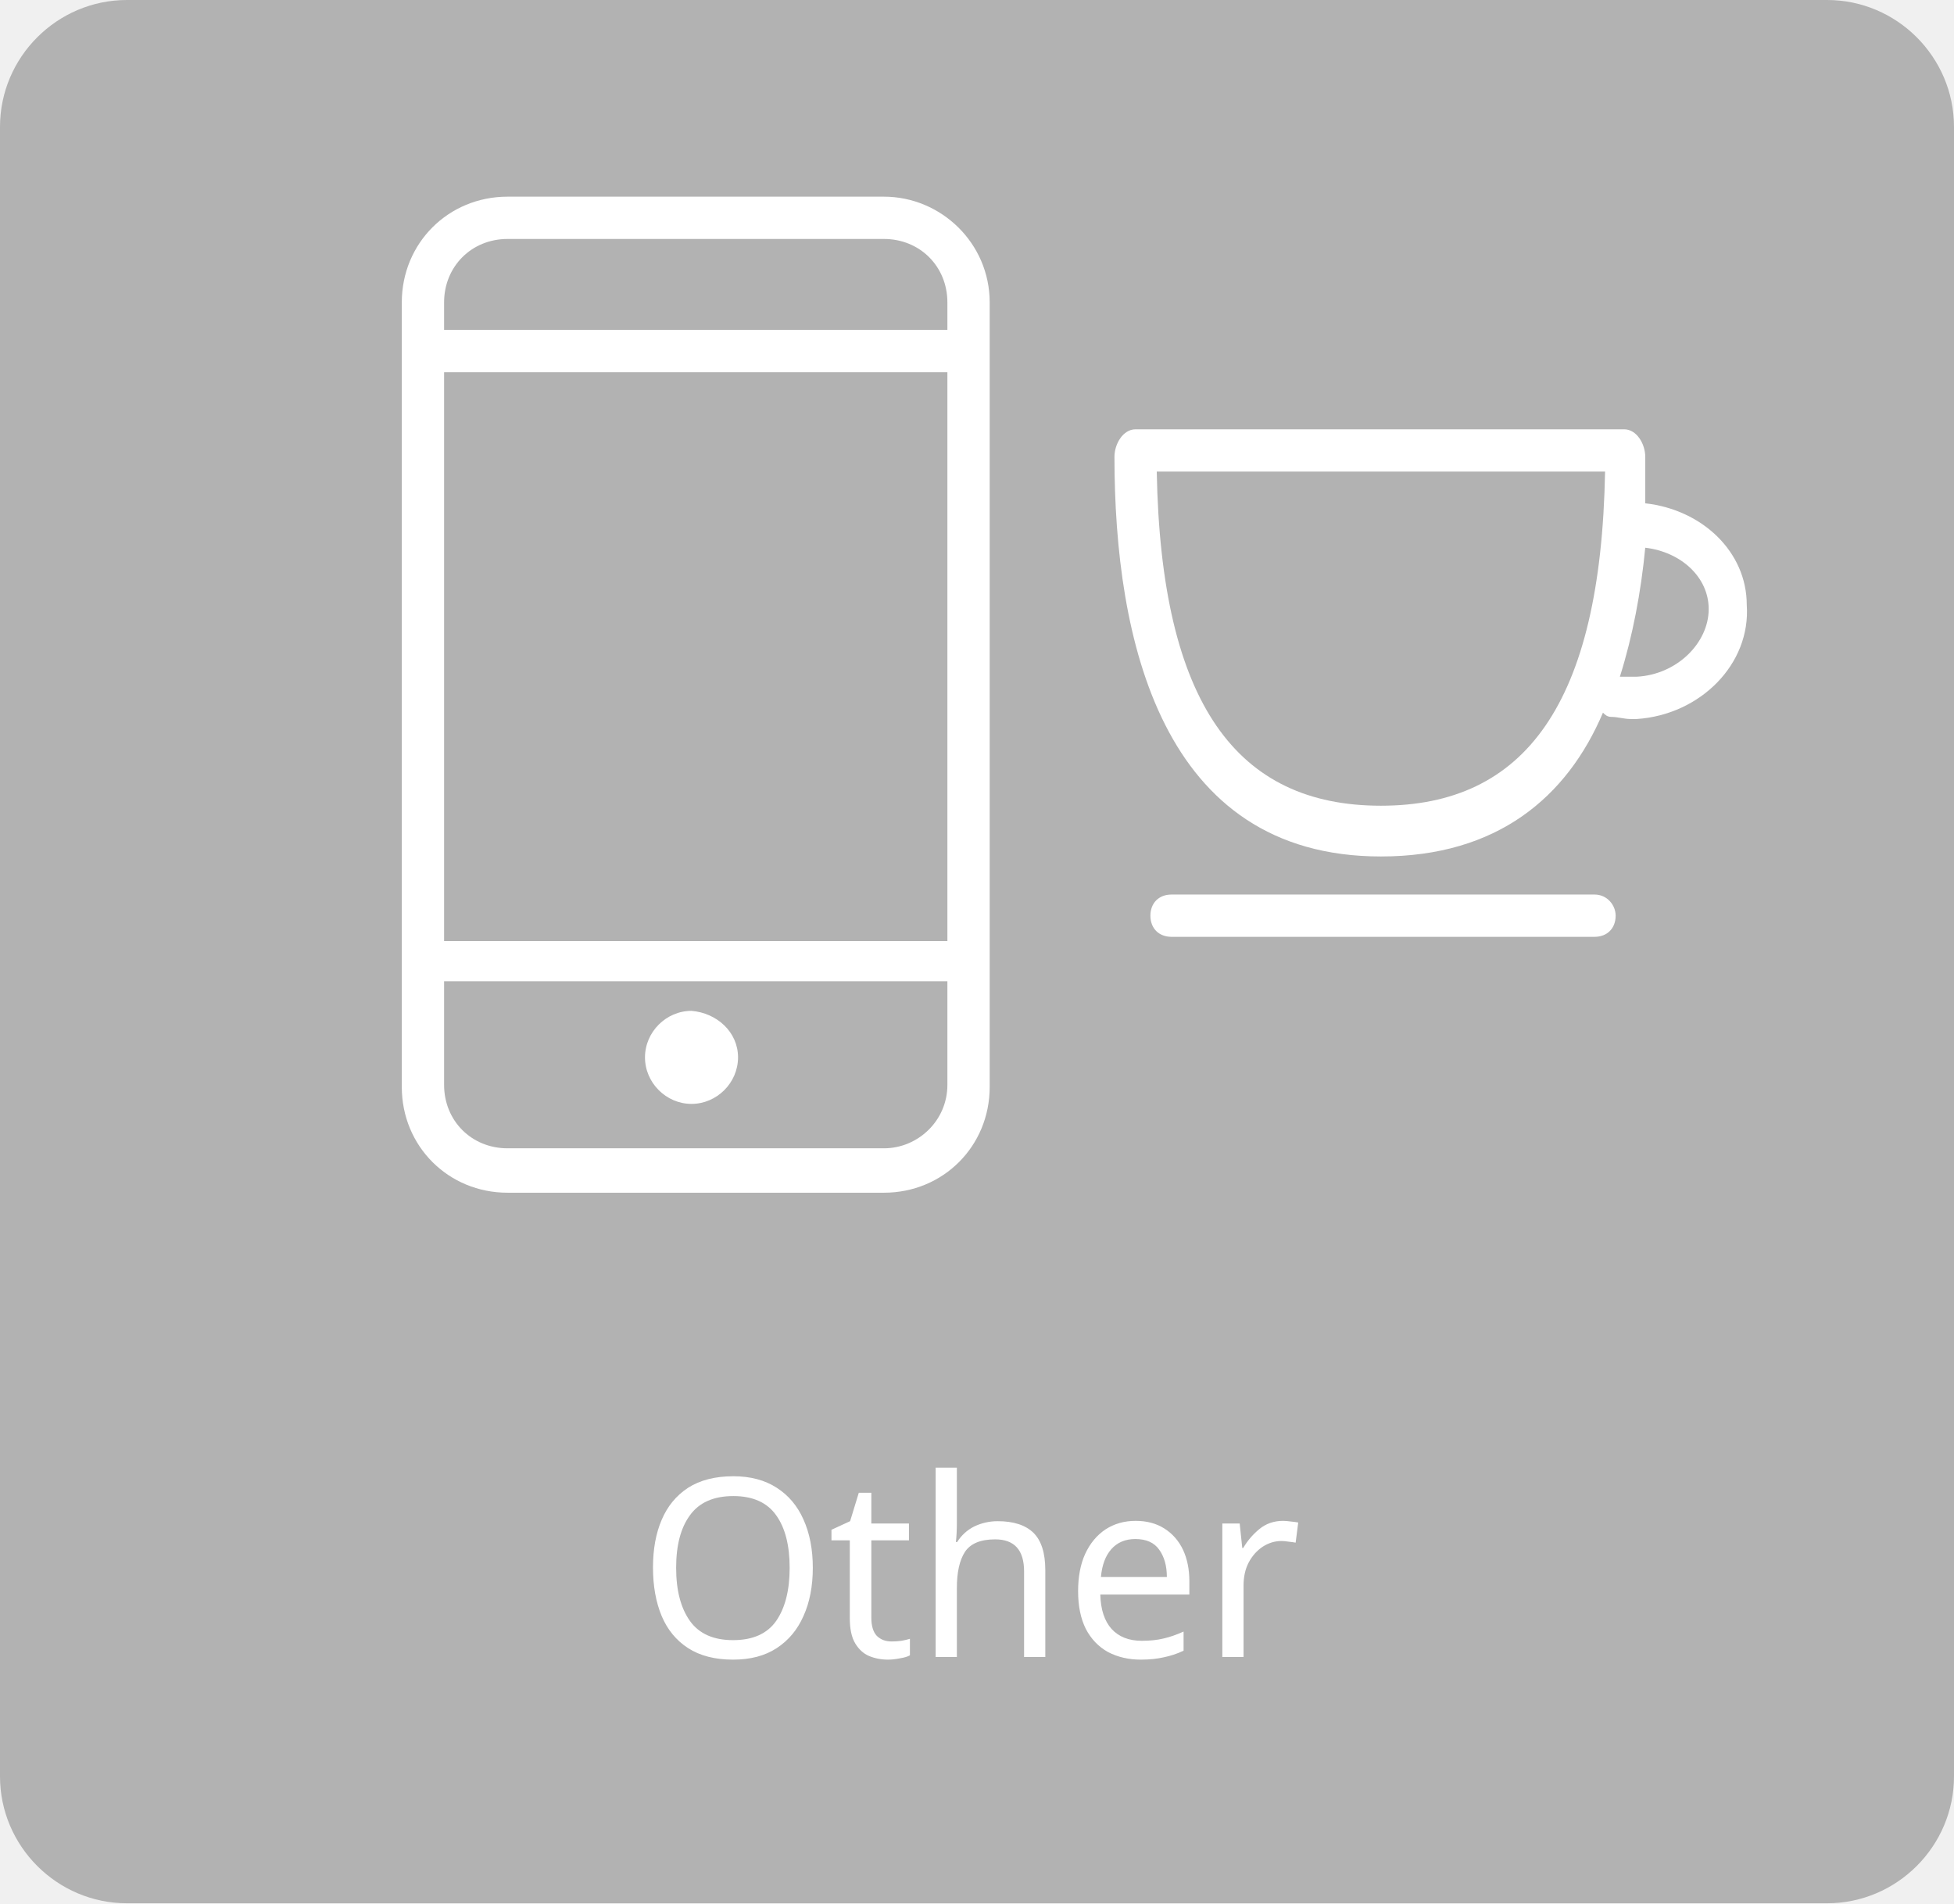
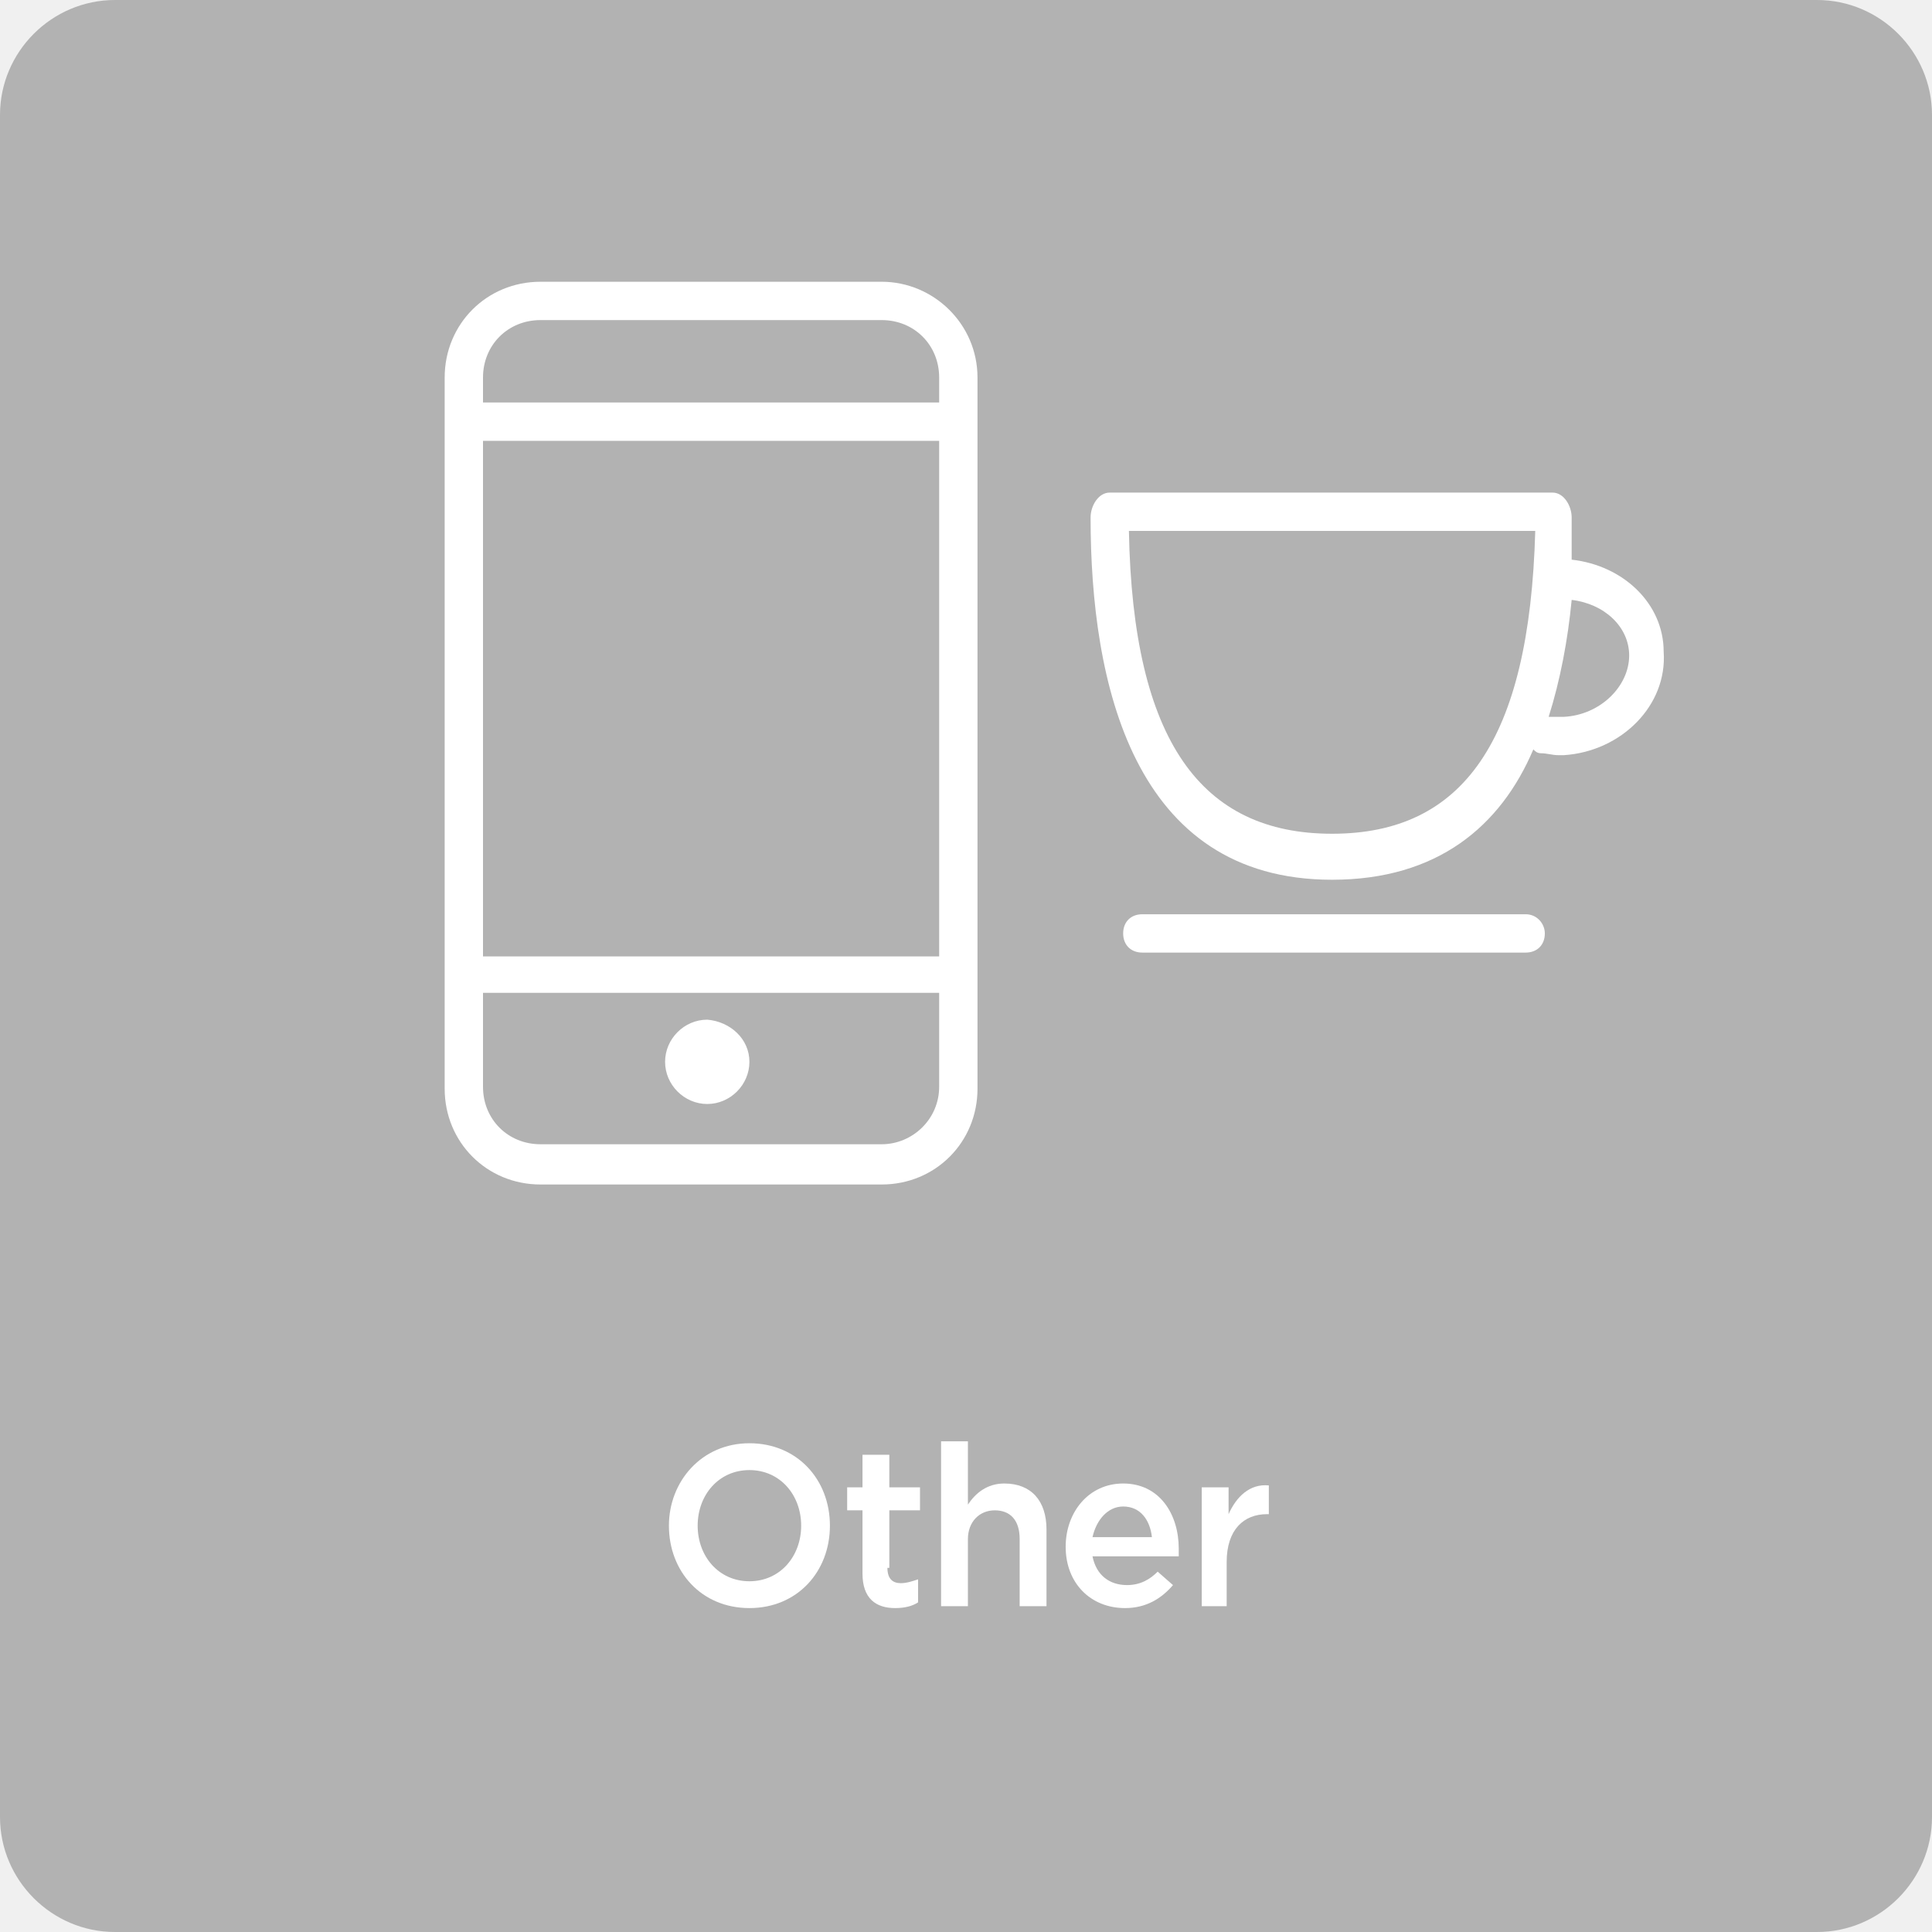
- <svg xmlns="http://www.w3.org/2000/svg" version="1.1" id="Layer_1" x="0px" y="0px" width="92.4px" height="90px" viewBox="0 0 92.4 90" enable-background="new 0 0 92.4 90" xml:space="preserve">
+ <svg xmlns="http://www.w3.org/2000/svg" version="1.1" id="Layer_1" x="0px" y="0px" width="100.8px" height="100.8px" viewBox="0 0 100.8 100.8" enable-background="new 0 0 100.8 100.8" xml:space="preserve">
  <g>
-     <path fill="#B2B2B2" d="M92.4,84c0,3.3-2.7,6-6,6H6c-3.3,0-6-2.7-6-6V6c0-3.3,2.7-6,6-6h80.4c3.3,0,6,2.7,6,6V84z" />
+     <g>
+       <path fill="#B2B2B2" d="M100.8,94.8c0,3.3-2.7,6-6,6H6c-3.3,0-6-2.7-6-6V6c0-3.3,2.7-6,6-6h88.8c3.3,0,6,2.7,6,6V94.8z" />
+     </g>
+     <g>
+       <path fill="#FFFFFF" d="M39.1,83.9c-2.5,0-4.2-1.9-4.2-4.3c0-2.3,1.7-4.3,4.2-4.3s4.2,1.9,4.2,4.3S41.6,83.9,39.1,83.9z     M39.1,76.7c-1.6,0-2.7,1.3-2.7,2.9c0,1.6,1.1,2.9,2.7,2.9s2.7-1.3,2.7-2.9C41.8,78,40.7,76.7,39.1,76.7z" />
+       <path fill="#FFFFFF" d="M46.3,81.8c0,0.6,0.3,0.8,0.7,0.8c0.3,0,0.6-0.1,0.9-0.2v1.2c-0.3,0.2-0.7,0.3-1.2,0.3    c-1,0-1.7-0.5-1.7-1.8v-3.3h-0.8v-1.2H45v-1.7h1.4v1.7H48v1.2h-1.6V81.8z" />
+       <path fill="#FFFFFF" d="M50.5,83.8h-1.4v-8.6h1.4v3.3c0.4-0.6,1-1.1,1.9-1.1c1.4,0,2.2,0.9,2.2,2.4v4h-1.4v-3.5    c0-1-0.5-1.5-1.3-1.5c-0.8,0-1.4,0.6-1.4,1.5V83.8z" />
+       <path fill="#FFFFFF" d="M58.8,82.7c0.7,0,1.2-0.3,1.6-0.7l0.8,0.7c-0.6,0.7-1.4,1.2-2.5,1.2c-1.8,0-3.1-1.3-3.1-3.2    c0-1.8,1.2-3.3,3-3.3c1.9,0,2.9,1.6,2.9,3.4c0,0.1,0,0.2,0,0.4H57C57.2,82.2,57.9,82.7,58.8,82.7z M60.1,80.2    c-0.1-0.9-0.6-1.6-1.5-1.6c-0.8,0-1.4,0.7-1.6,1.6H60.1z" />
+       <path fill="#FFFFFF" d="M64.1,83.8h-1.4v-6.2h1.4v1.4c0.4-0.9,1.1-1.6,2.1-1.5v1.5h-0.1c-1.2,0-2.1,0.8-2.1,2.5V83.8z" />
+     </g>
+     <path fill="#FFFFFF" d="M46,14.7H28.2c-2.8,0-5,2.2-5,5V22v28.9v5.9c0,2.8,2.2,5,5,5H46c2.8,0,5-2.2,5-5v-5.9V22v-2.3   C51,16.9,48.7,14.7,46,14.7z M28.2,16.7H46c1.7,0,3,1.3,3,3V21H25.2v-1.3C25.2,18,26.5,16.7,28.2,16.7z M49,49.9H25.2V23H49V49.9z    M46,59.7H28.2c-1.7,0-3-1.3-3-3v-4.9H49v4.9C49,58.4,47.6,59.7,46,59.7z M39.1,55.4c0,1.2-1,2.2-2.2,2.2c-1.2,0-2.2-1-2.2-2.2   c0-1.2,1-2.2,2.2-2.2C38.1,53.3,39.1,54.2,39.1,55.4z" />
+     <path fill="#FFFFFF" d="M82,29.2c0-0.7,0-1.6,0-2.2c0-0.6-0.4-1.3-1-1.3H57.9c-0.6,0-1,0.7-1,1.3c0,8.6,2.2,18.9,12.6,18.9   c5.5,0,8.8-2.8,10.5-6.8c0.1,0.1,0.2,0.2,0.4,0.2c0.3,0,0.6,0.1,0.9,0.1c0.1,0,0.2,0,0.3,0c3-0.2,5.4-2.6,5.2-5.4   C86.8,31.5,84.7,29.5,82,29.2z M69.5,43.5c-6.8,0-10.4-4.8-10.6-15.8h21.2C79.8,38.7,76.3,43.5,69.5,43.5z M81.6,37.4   c-0.3,0-0.6,0-0.8,0c0,0,0,0,0,0c0.6-1.9,1-4,1.2-6.1c1.7,0.2,3,1.4,3,2.9C85,35.8,83.5,37.3,81.6,37.4z M80.6,48.7   c0,0.6-0.4,1-1,1h-20c-0.6,0-1-0.4-1-1s0.4-1,1-1h20C80.2,47.7,80.6,48.2,80.6,48.7z" />
  </g>
-   <text transform="matrix(0.9732 0 0 1 30.1787 78.3542)" fill="#FFFFFF" font-family="'Gotham-Medium'" font-size="11.782px">Other</text>
-   <path fill="#FFFFFF" d="M41.8,9.3H24c-2.8,0-5,2.2-5,5v2.3v28.9v5.9c0,2.8,2.2,5,5,5h17.8c2.8,0,5-2.2,5-5v-5.9V16.6v-2.3  C46.8,11.5,44.5,9.3,41.8,9.3z M24,11.3h17.8c1.7,0,3,1.3,3,3v1.3H21v-1.3C21,12.6,22.3,11.3,24,11.3z M44.8,44.5H21V17.6h23.8V44.5  z M41.8,54.3H24c-1.7,0-3-1.3-3-3v-4.9h23.8v4.9C44.8,53,43.4,54.3,41.8,54.3z M34.9,50c0,1.2-1,2.2-2.2,2.2c-1.2,0-2.2-1-2.2-2.2  c0-1.2,1-2.2,2.2-2.2C33.9,47.9,34.9,48.8,34.9,50z" />
-   <path fill="#FFFFFF" d="M77.8,23.8c0-0.7,0-1.6,0-2.2c0-0.6-0.4-1.3-1-1.3H53.7c-0.6,0-1,0.7-1,1.3c0,8.6,2.2,18.9,12.6,18.9  c5.5,0,8.8-2.8,10.5-6.8c0.1,0.1,0.2,0.2,0.4,0.2c0.3,0,0.6,0.1,0.9,0.1c0.1,0,0.2,0,0.3,0c3-0.2,5.4-2.6,5.2-5.4  C82.6,26.1,80.5,24.1,77.8,23.8z M65.3,38.1c-6.8,0-10.4-4.8-10.6-15.8h21.2C75.7,33.3,72.1,38.1,65.3,38.1z M77.4,32  c-0.3,0-0.6,0-0.8,0c0,0,0,0,0,0c0.6-1.9,1-4,1.2-6.1c1.7,0.2,3,1.4,3,2.9C80.8,30.4,79.3,31.9,77.4,32z M76.4,43.3c0,0.6-0.4,1-1,1  h-20c-0.6,0-1-0.4-1-1s0.4-1,1-1h20C76,42.3,76.4,42.8,76.4,43.3z" />
</svg>
